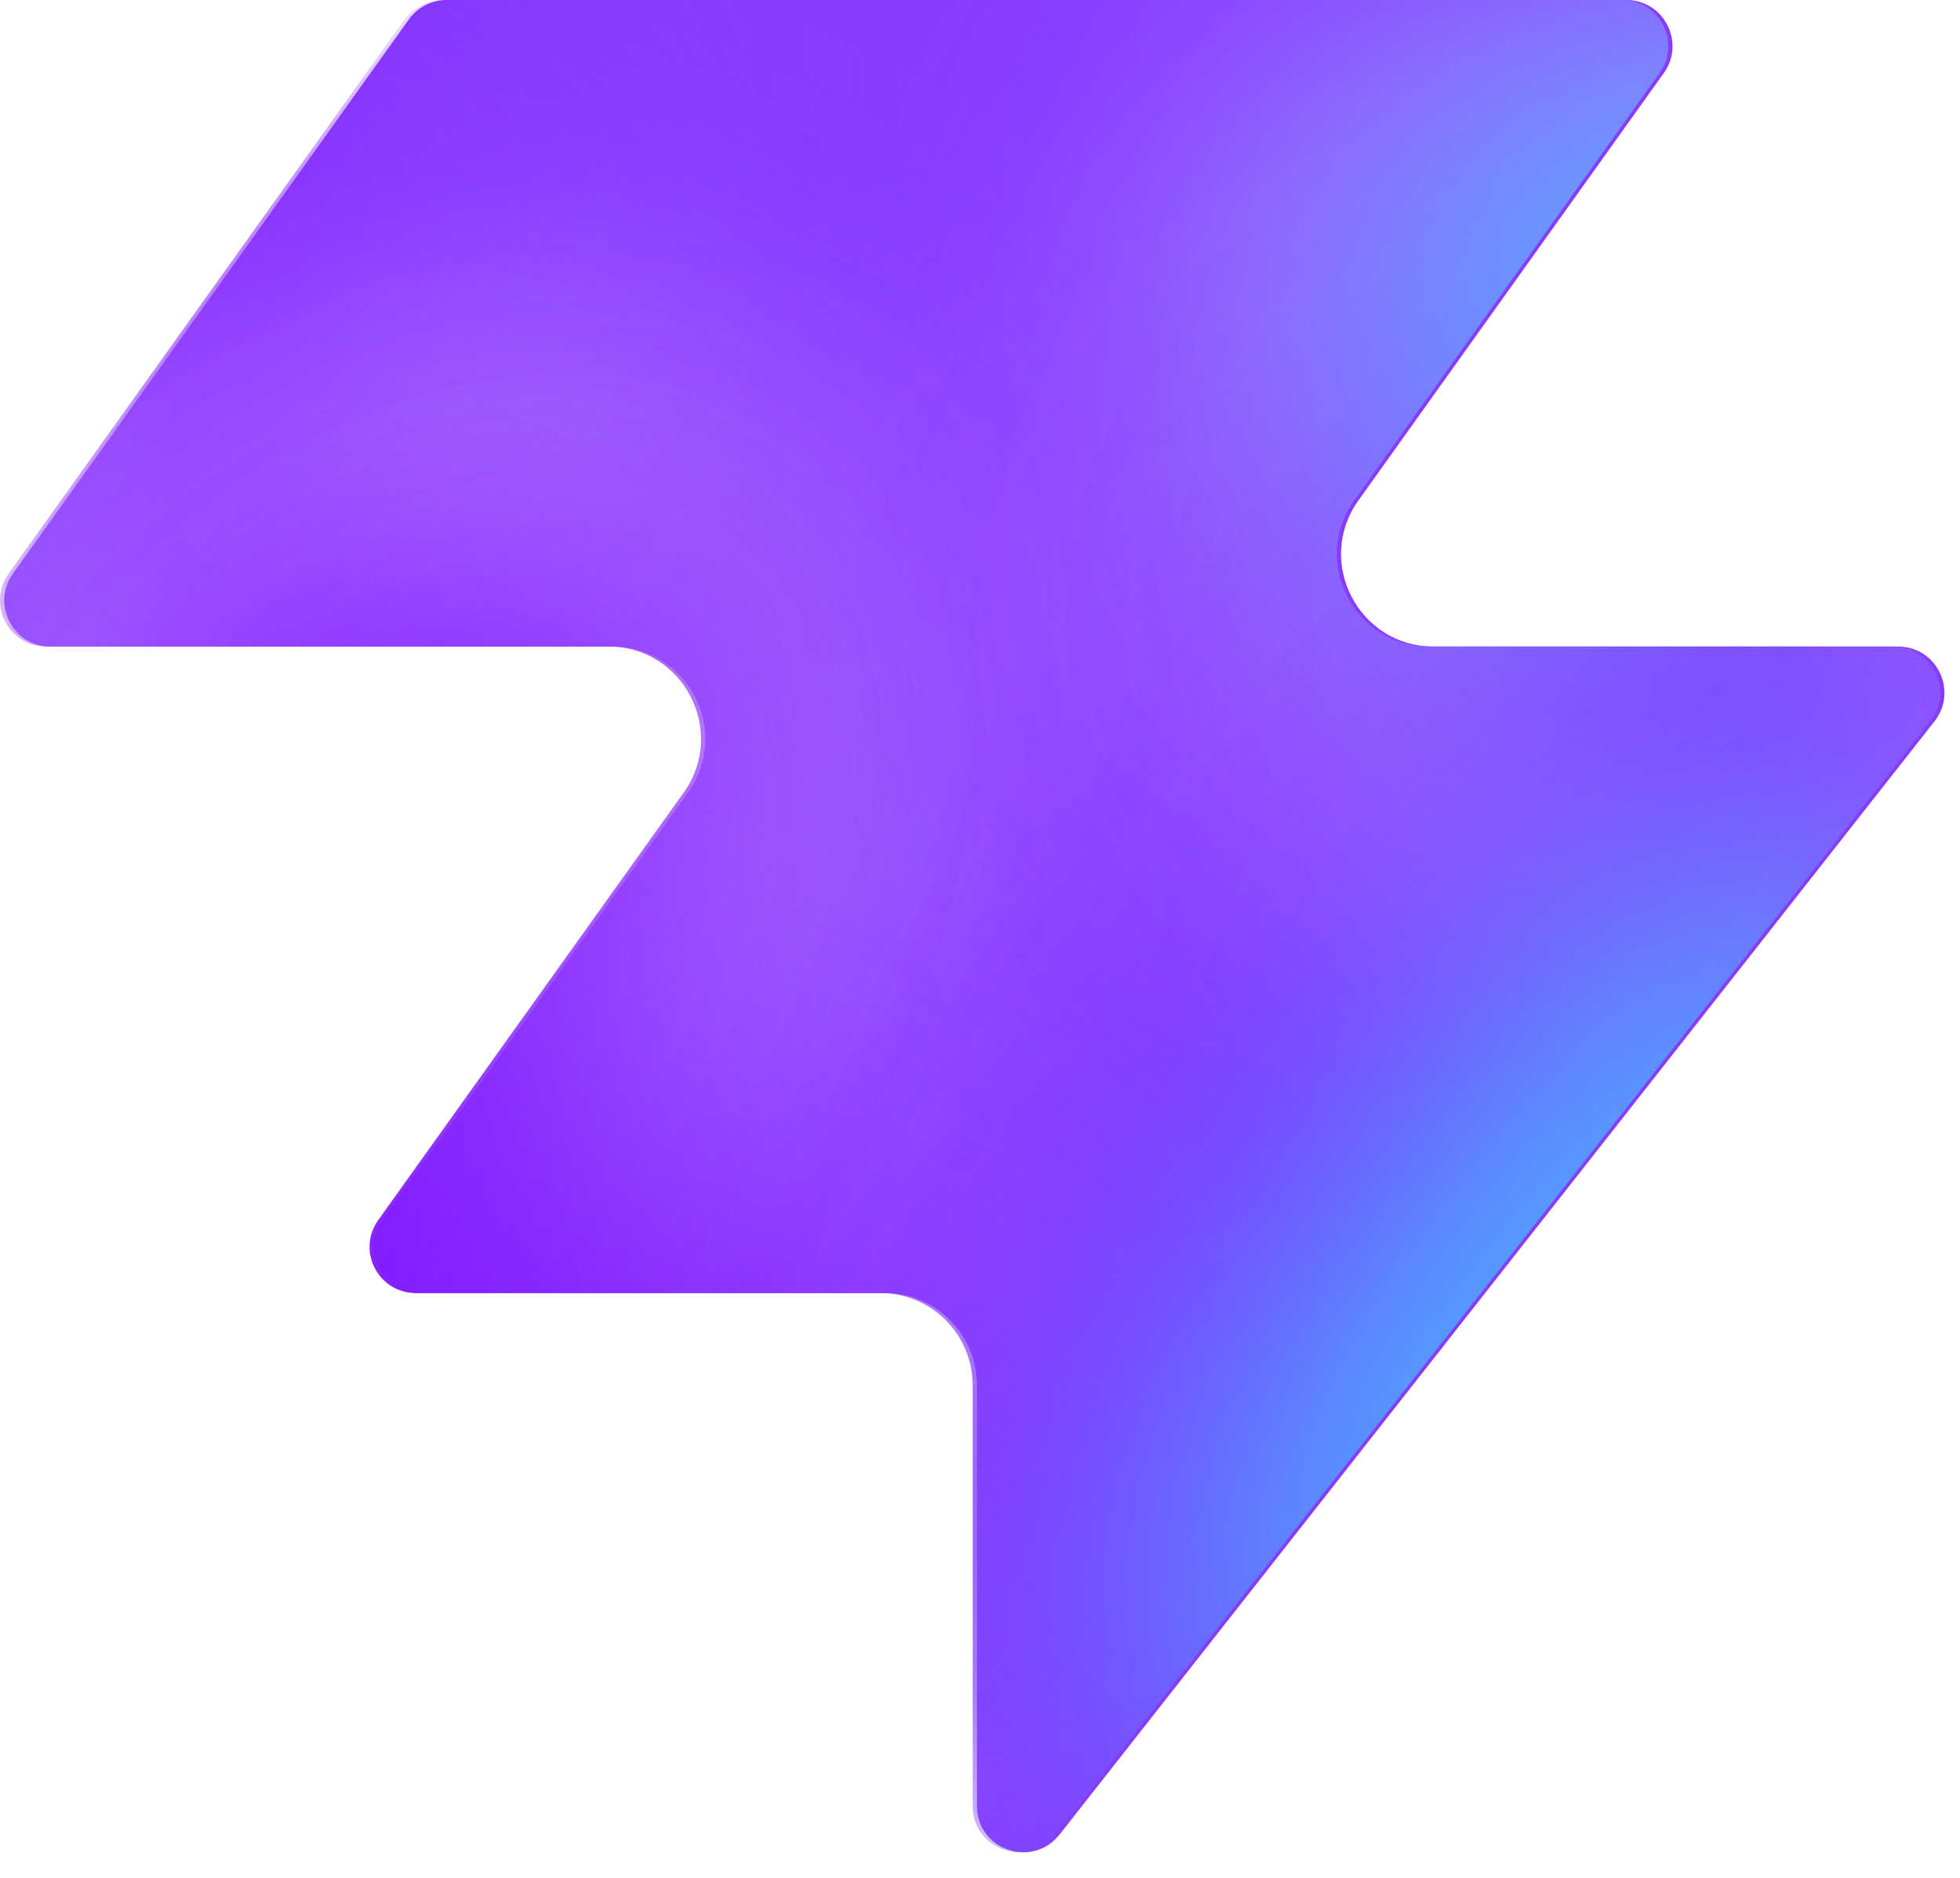
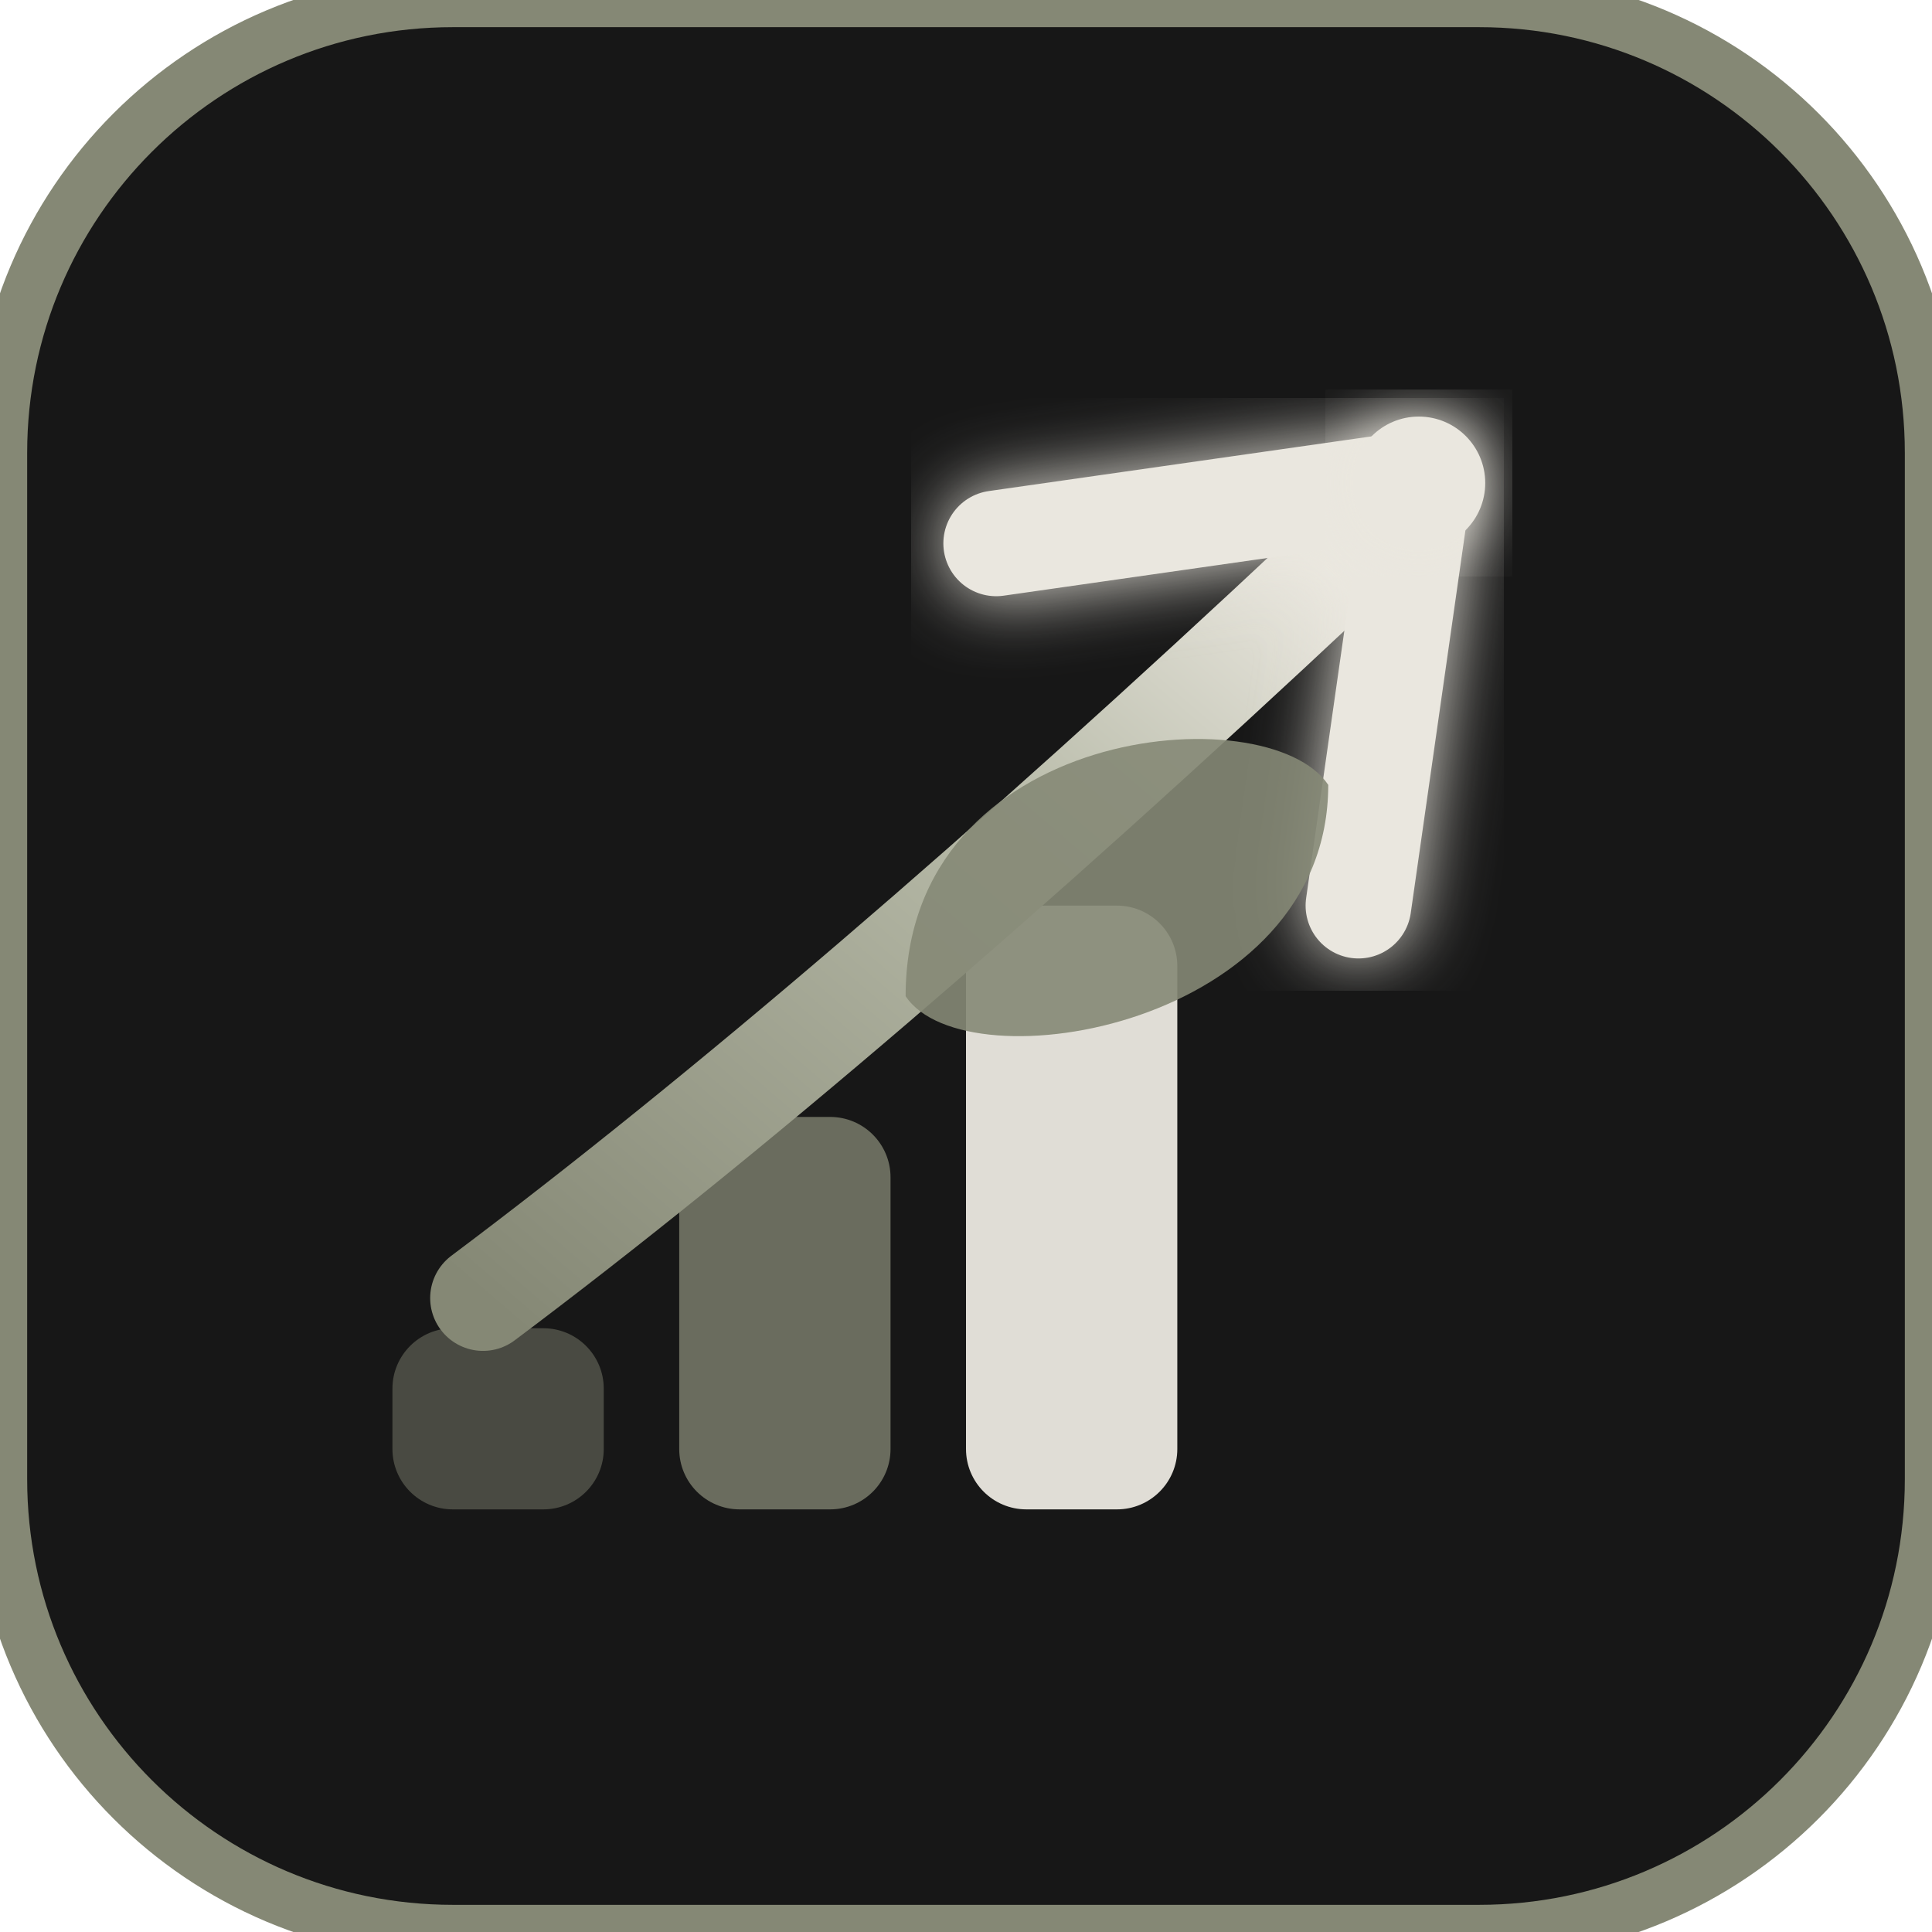
- <svg xmlns="http://www.w3.org/2000/svg" width="48" height="46" fill="none" viewBox="0 0 48 46">
-   <path fill="#863bff" d="M25.946 44.938c-.664.845-2.021.375-2.021-.698V33.937a2.26 2.26 0 0 0-2.262-2.262H10.287c-.92 0-1.456-1.04-.92-1.788l7.48-10.471c1.07-1.497 0-3.578-1.842-3.578H1.237c-.92 0-1.456-1.04-.92-1.788L10.013.474c.214-.297.556-.474.92-.474h28.894c.92 0 1.456 1.04.92 1.788l-7.48 10.471c-1.07 1.498 0 3.579 1.842 3.579h11.377c.943 0 1.473 1.088.89 1.83L25.947 44.94z" style="fill:#863bff;fill:color(display-p3 .525 .23 1);fill-opacity:1" />
-   <mask id="a" width="48" height="46" x="0" y="0" maskUnits="userSpaceOnUse" style="mask-type:alpha">
-     <path fill="#000" d="M25.842 44.938c-.664.844-2.021.375-2.021-.698V33.937a2.26 2.26 0 0 0-2.262-2.262H10.183c-.92 0-1.456-1.04-.92-1.788l7.48-10.471c1.07-1.498 0-3.579-1.842-3.579H1.133c-.92 0-1.456-1.04-.92-1.787L9.91.473c.214-.297.556-.474.92-.474h28.894c.92 0 1.456 1.04.92 1.788l-7.48 10.471c-1.07 1.498 0 3.578 1.842 3.578h11.377c.943 0 1.473 1.088.89 1.832L25.843 44.94z" style="fill:#000;fill-opacity:1" />
-   </mask>
-   <g mask="url(#a)">
-     <g filter="url(#b)">
-       <ellipse cx="5.508" cy="14.704" fill="#ede6ff" rx="5.508" ry="14.704" style="fill:#ede6ff;fill:color(display-p3 .927 .903 1);fill-opacity:1" transform="matrix(.00324 1 1 -.00324 -4.47 31.516)" />
-     </g>
-     <g filter="url(#c)">
-       <ellipse cx="10.399" cy="29.851" fill="#ede6ff" rx="10.399" ry="29.851" style="fill:#ede6ff;fill:color(display-p3 .927 .903 1);fill-opacity:1" transform="matrix(.00324 1 1 -.00324 -39.328 7.883)" />
-     </g>
-     <g filter="url(#d)">
-       <ellipse cx="5.508" cy="30.487" fill="#7e14ff" rx="5.508" ry="30.487" style="fill:#7e14ff;fill:color(display-p3 .492 .077 1);fill-opacity:1" transform="rotate(89.814 -25.913 -14.639)scale(1 -1)" />
-     </g>
-     <g filter="url(#e)">
-       <ellipse cx="5.508" cy="30.599" fill="#7e14ff" rx="5.508" ry="30.599" style="fill:#7e14ff;fill:color(display-p3 .492 .077 1);fill-opacity:1" transform="rotate(89.814 -32.644 -3.334)scale(1 -1)" />
-     </g>
-     <g filter="url(#f)">
-       <ellipse cx="5.508" cy="30.599" fill="#7e14ff" rx="5.508" ry="30.599" style="fill:#7e14ff;fill:color(display-p3 .492 .077 1);fill-opacity:1" transform="matrix(.00324 1 1 -.00324 -34.34 30.47)" />
-     </g>
-     <g filter="url(#g)">
-       <ellipse cx="14.072" cy="22.078" fill="#ede6ff" rx="14.072" ry="22.078" style="fill:#ede6ff;fill:color(display-p3 .927 .903 1);fill-opacity:1" transform="rotate(93.35 24.506 48.493)scale(-1 1)" />
-     </g>
-     <g filter="url(#h)">
-       <ellipse cx="3.47" cy="21.501" fill="#7e14ff" rx="3.47" ry="21.501" style="fill:#7e14ff;fill:color(display-p3 .492 .077 1);fill-opacity:1" transform="rotate(89.009 28.708 47.59)scale(-1 1)" />
-     </g>
-     <g filter="url(#i)">
-       <ellipse cx="3.47" cy="21.501" fill="#7e14ff" rx="3.47" ry="21.501" style="fill:#7e14ff;fill:color(display-p3 .492 .077 1);fill-opacity:1" transform="rotate(89.009 28.708 47.59)scale(-1 1)" />
-     </g>
-     <g filter="url(#j)">
-       <ellipse cx=".387" cy="8.972" fill="#7e14ff" rx="4.407" ry="29.108" style="fill:#7e14ff;fill:color(display-p3 .492 .077 1);fill-opacity:1" transform="rotate(39.51 .387 8.972)" />
-     </g>
-     <g filter="url(#k)">
-       <ellipse cx="47.523" cy="-6.092" fill="#7e14ff" rx="4.407" ry="29.108" style="fill:#7e14ff;fill:color(display-p3 .492 .077 1);fill-opacity:1" transform="rotate(37.892 47.523 -6.092)" />
-     </g>
-     <g filter="url(#l)">
-       <ellipse cx="41.412" cy="6.333" fill="#47bfff" rx="5.971" ry="9.665" style="fill:#47bfff;fill:color(display-p3 .28 .748 1);fill-opacity:1" transform="rotate(37.892 41.412 6.333)" />
-     </g>
-     <g filter="url(#m)">
-       <ellipse cx="-1.879" cy="38.332" fill="#7e14ff" rx="4.407" ry="29.108" style="fill:#7e14ff;fill:color(display-p3 .492 .077 1);fill-opacity:1" transform="rotate(37.892 -1.88 38.332)" />
-     </g>
-     <g filter="url(#n)">
-       <ellipse cx="-1.879" cy="38.332" fill="#7e14ff" rx="4.407" ry="29.108" style="fill:#7e14ff;fill:color(display-p3 .492 .077 1);fill-opacity:1" transform="rotate(37.892 -1.88 38.332)" />
-     </g>
-     <g filter="url(#o)">
-       <ellipse cx="35.651" cy="29.907" fill="#7e14ff" rx="4.407" ry="29.108" style="fill:#7e14ff;fill:color(display-p3 .492 .077 1);fill-opacity:1" transform="rotate(37.892 35.651 29.907)" />
-     </g>
-     <g filter="url(#p)">
-       <ellipse cx="38.418" cy="32.4" fill="#47bfff" rx="5.971" ry="15.297" style="fill:#47bfff;fill:color(display-p3 .28 .748 1);fill-opacity:1" transform="rotate(37.892 38.418 32.4)" />
-     </g>
-   </g>
+ <svg xmlns="http://www.w3.org/2000/svg" viewBox="0 0 64 64" width="64" height="64">
  <defs>
-     <filter id="b" width="60.045" height="41.654" x="-19.77" y="16.149" color-interpolation-filters="sRGB" filterUnits="userSpaceOnUse">
-       <feFlood flood-opacity="0" result="BackgroundImageFix" />
-       <feBlend in="SourceGraphic" in2="BackgroundImageFix" result="shape" />
-       <feGaussianBlur result="effect1_foregroundBlur_2002_17158" stdDeviation="7.659" />
-     </filter>
-     <filter id="c" width="90.34" height="51.437" x="-54.613" y="-7.533" color-interpolation-filters="sRGB" filterUnits="userSpaceOnUse">
-       <feFlood flood-opacity="0" result="BackgroundImageFix" />
-       <feBlend in="SourceGraphic" in2="BackgroundImageFix" result="shape" />
-       <feGaussianBlur result="effect1_foregroundBlur_2002_17158" stdDeviation="7.659" />
-     </filter>
-     <filter id="d" width="79.355" height="29.4" x="-49.64" y="2.03" color-interpolation-filters="sRGB" filterUnits="userSpaceOnUse">
-       <feFlood flood-opacity="0" result="BackgroundImageFix" />
-       <feBlend in="SourceGraphic" in2="BackgroundImageFix" result="shape" />
-       <feGaussianBlur result="effect1_foregroundBlur_2002_17158" stdDeviation="4.596" />
-     </filter>
-     <filter id="e" width="79.579" height="29.4" x="-45.045" y="20.029" color-interpolation-filters="sRGB" filterUnits="userSpaceOnUse">
-       <feFlood flood-opacity="0" result="BackgroundImageFix" />
-       <feBlend in="SourceGraphic" in2="BackgroundImageFix" result="shape" />
-       <feGaussianBlur result="effect1_foregroundBlur_2002_17158" stdDeviation="4.596" />
-     </filter>
-     <filter id="f" width="79.579" height="29.4" x="-43.513" y="21.178" color-interpolation-filters="sRGB" filterUnits="userSpaceOnUse">
-       <feFlood flood-opacity="0" result="BackgroundImageFix" />
-       <feBlend in="SourceGraphic" in2="BackgroundImageFix" result="shape" />
-       <feGaussianBlur result="effect1_foregroundBlur_2002_17158" stdDeviation="4.596" />
-     </filter>
-     <filter id="g" width="74.749" height="58.852" x="15.756" y="-17.901" color-interpolation-filters="sRGB" filterUnits="userSpaceOnUse">
-       <feFlood flood-opacity="0" result="BackgroundImageFix" />
-       <feBlend in="SourceGraphic" in2="BackgroundImageFix" result="shape" />
-       <feGaussianBlur result="effect1_foregroundBlur_2002_17158" stdDeviation="7.659" />
-     </filter>
-     <filter id="h" width="61.377" height="25.362" x="23.548" y="2.284" color-interpolation-filters="sRGB" filterUnits="userSpaceOnUse">
-       <feFlood flood-opacity="0" result="BackgroundImageFix" />
-       <feBlend in="SourceGraphic" in2="BackgroundImageFix" result="shape" />
-       <feGaussianBlur result="effect1_foregroundBlur_2002_17158" stdDeviation="4.596" />
-     </filter>
-     <filter id="i" width="61.377" height="25.362" x="23.548" y="2.284" color-interpolation-filters="sRGB" filterUnits="userSpaceOnUse">
-       <feFlood flood-opacity="0" result="BackgroundImageFix" />
-       <feBlend in="SourceGraphic" in2="BackgroundImageFix" result="shape" />
-       <feGaussianBlur result="effect1_foregroundBlur_2002_17158" stdDeviation="4.596" />
-     </filter>
-     <filter id="j" width="56.045" height="63.649" x="-27.636" y="-22.853" color-interpolation-filters="sRGB" filterUnits="userSpaceOnUse">
-       <feFlood flood-opacity="0" result="BackgroundImageFix" />
-       <feBlend in="SourceGraphic" in2="BackgroundImageFix" result="shape" />
-       <feGaussianBlur result="effect1_foregroundBlur_2002_17158" stdDeviation="4.596" />
-     </filter>
-     <filter id="k" width="54.814" height="64.646" x="20.116" y="-38.415" color-interpolation-filters="sRGB" filterUnits="userSpaceOnUse">
-       <feFlood flood-opacity="0" result="BackgroundImageFix" />
-       <feBlend in="SourceGraphic" in2="BackgroundImageFix" result="shape" />
-       <feGaussianBlur result="effect1_foregroundBlur_2002_17158" stdDeviation="4.596" />
-     </filter>
-     <filter id="l" width="33.541" height="35.313" x="24.641" y="-11.323" color-interpolation-filters="sRGB" filterUnits="userSpaceOnUse">
-       <feFlood flood-opacity="0" result="BackgroundImageFix" />
-       <feBlend in="SourceGraphic" in2="BackgroundImageFix" result="shape" />
-       <feGaussianBlur result="effect1_foregroundBlur_2002_17158" stdDeviation="4.596" />
-     </filter>
-     <filter id="m" width="54.814" height="64.646" x="-29.286" y="6.009" color-interpolation-filters="sRGB" filterUnits="userSpaceOnUse">
-       <feFlood flood-opacity="0" result="BackgroundImageFix" />
-       <feBlend in="SourceGraphic" in2="BackgroundImageFix" result="shape" />
-       <feGaussianBlur result="effect1_foregroundBlur_2002_17158" stdDeviation="4.596" />
-     </filter>
-     <filter id="n" width="54.814" height="64.646" x="-29.286" y="6.009" color-interpolation-filters="sRGB" filterUnits="userSpaceOnUse">
-       <feFlood flood-opacity="0" result="BackgroundImageFix" />
-       <feBlend in="SourceGraphic" in2="BackgroundImageFix" result="shape" />
-       <feGaussianBlur result="effect1_foregroundBlur_2002_17158" stdDeviation="4.596" />
-     </filter>
-     <filter id="o" width="54.814" height="64.646" x="8.244" y="-2.416" color-interpolation-filters="sRGB" filterUnits="userSpaceOnUse">
-       <feFlood flood-opacity="0" result="BackgroundImageFix" />
-       <feBlend in="SourceGraphic" in2="BackgroundImageFix" result="shape" />
-       <feGaussianBlur result="effect1_foregroundBlur_2002_17158" stdDeviation="4.596" />
-     </filter>
-     <filter id="p" width="39.409" height="43.623" x="18.713" y="10.588" color-interpolation-filters="sRGB" filterUnits="userSpaceOnUse">
-       <feFlood flood-opacity="0" result="BackgroundImageFix" />
-       <feBlend in="SourceGraphic" in2="BackgroundImageFix" result="shape" />
-       <feGaussianBlur result="effect1_foregroundBlur_2002_17158" stdDeviation="4.596" />
+     <linearGradient id="g2gGrowth" x1="0%" y1="100%" x2="100%" y2="0%">
+       <stop offset="0%" stop-color="#858875" />
+       <stop offset="65%" stop-color="#b8bba9" />
+       <stop offset="100%" stop-color="#EAE7DF" />
+     </linearGradient>
+     <filter id="stoneGlow" x="-20%" y="-20%" width="140%" height="140%">
+       <feGaussianBlur stdDeviation="1.2" result="blur" />
+       <feComposite in="SourceGraphic" in2="blur" operator="over" />
    </filter>
  </defs>
+   <rect width="64" height="64" rx="15" fill="#171717" stroke="#858875" stroke-width="1.8" />
+   <rect x="13" y="44" width="7" height="6" rx="2" fill="#858875" opacity="0.45" />
+   <rect x="22.5" y="37" width="7" height="13" rx="2" fill="#858875" opacity="0.75" />
+   <rect x="32" y="30" width="7" height="20" rx="2" fill="#EAE7DF" opacity="0.95" />
+   <path d="M 16 43 Q 28 34 44 19" fill="none" stroke="url(#g2gGrowth)" stroke-width="3.5" stroke-linecap="round" />
+   <path d="M 33 18 L 47 16 L 45 30" fill="none" stroke="#EAE7DF" stroke-width="3.5" stroke-linecap="round" stroke-linejoin="round" filter="url(#stoneGlow)" />
+   <path d="M 30 33 C 30 24, 42 23, 44 26 C 44 34, 32 36, 30 33 Z" fill="#858875" opacity="0.9" />
+   <circle cx="47" cy="16" r="2.2" fill="#EAE7DF" filter="url(#stoneGlow)" />
</svg>
